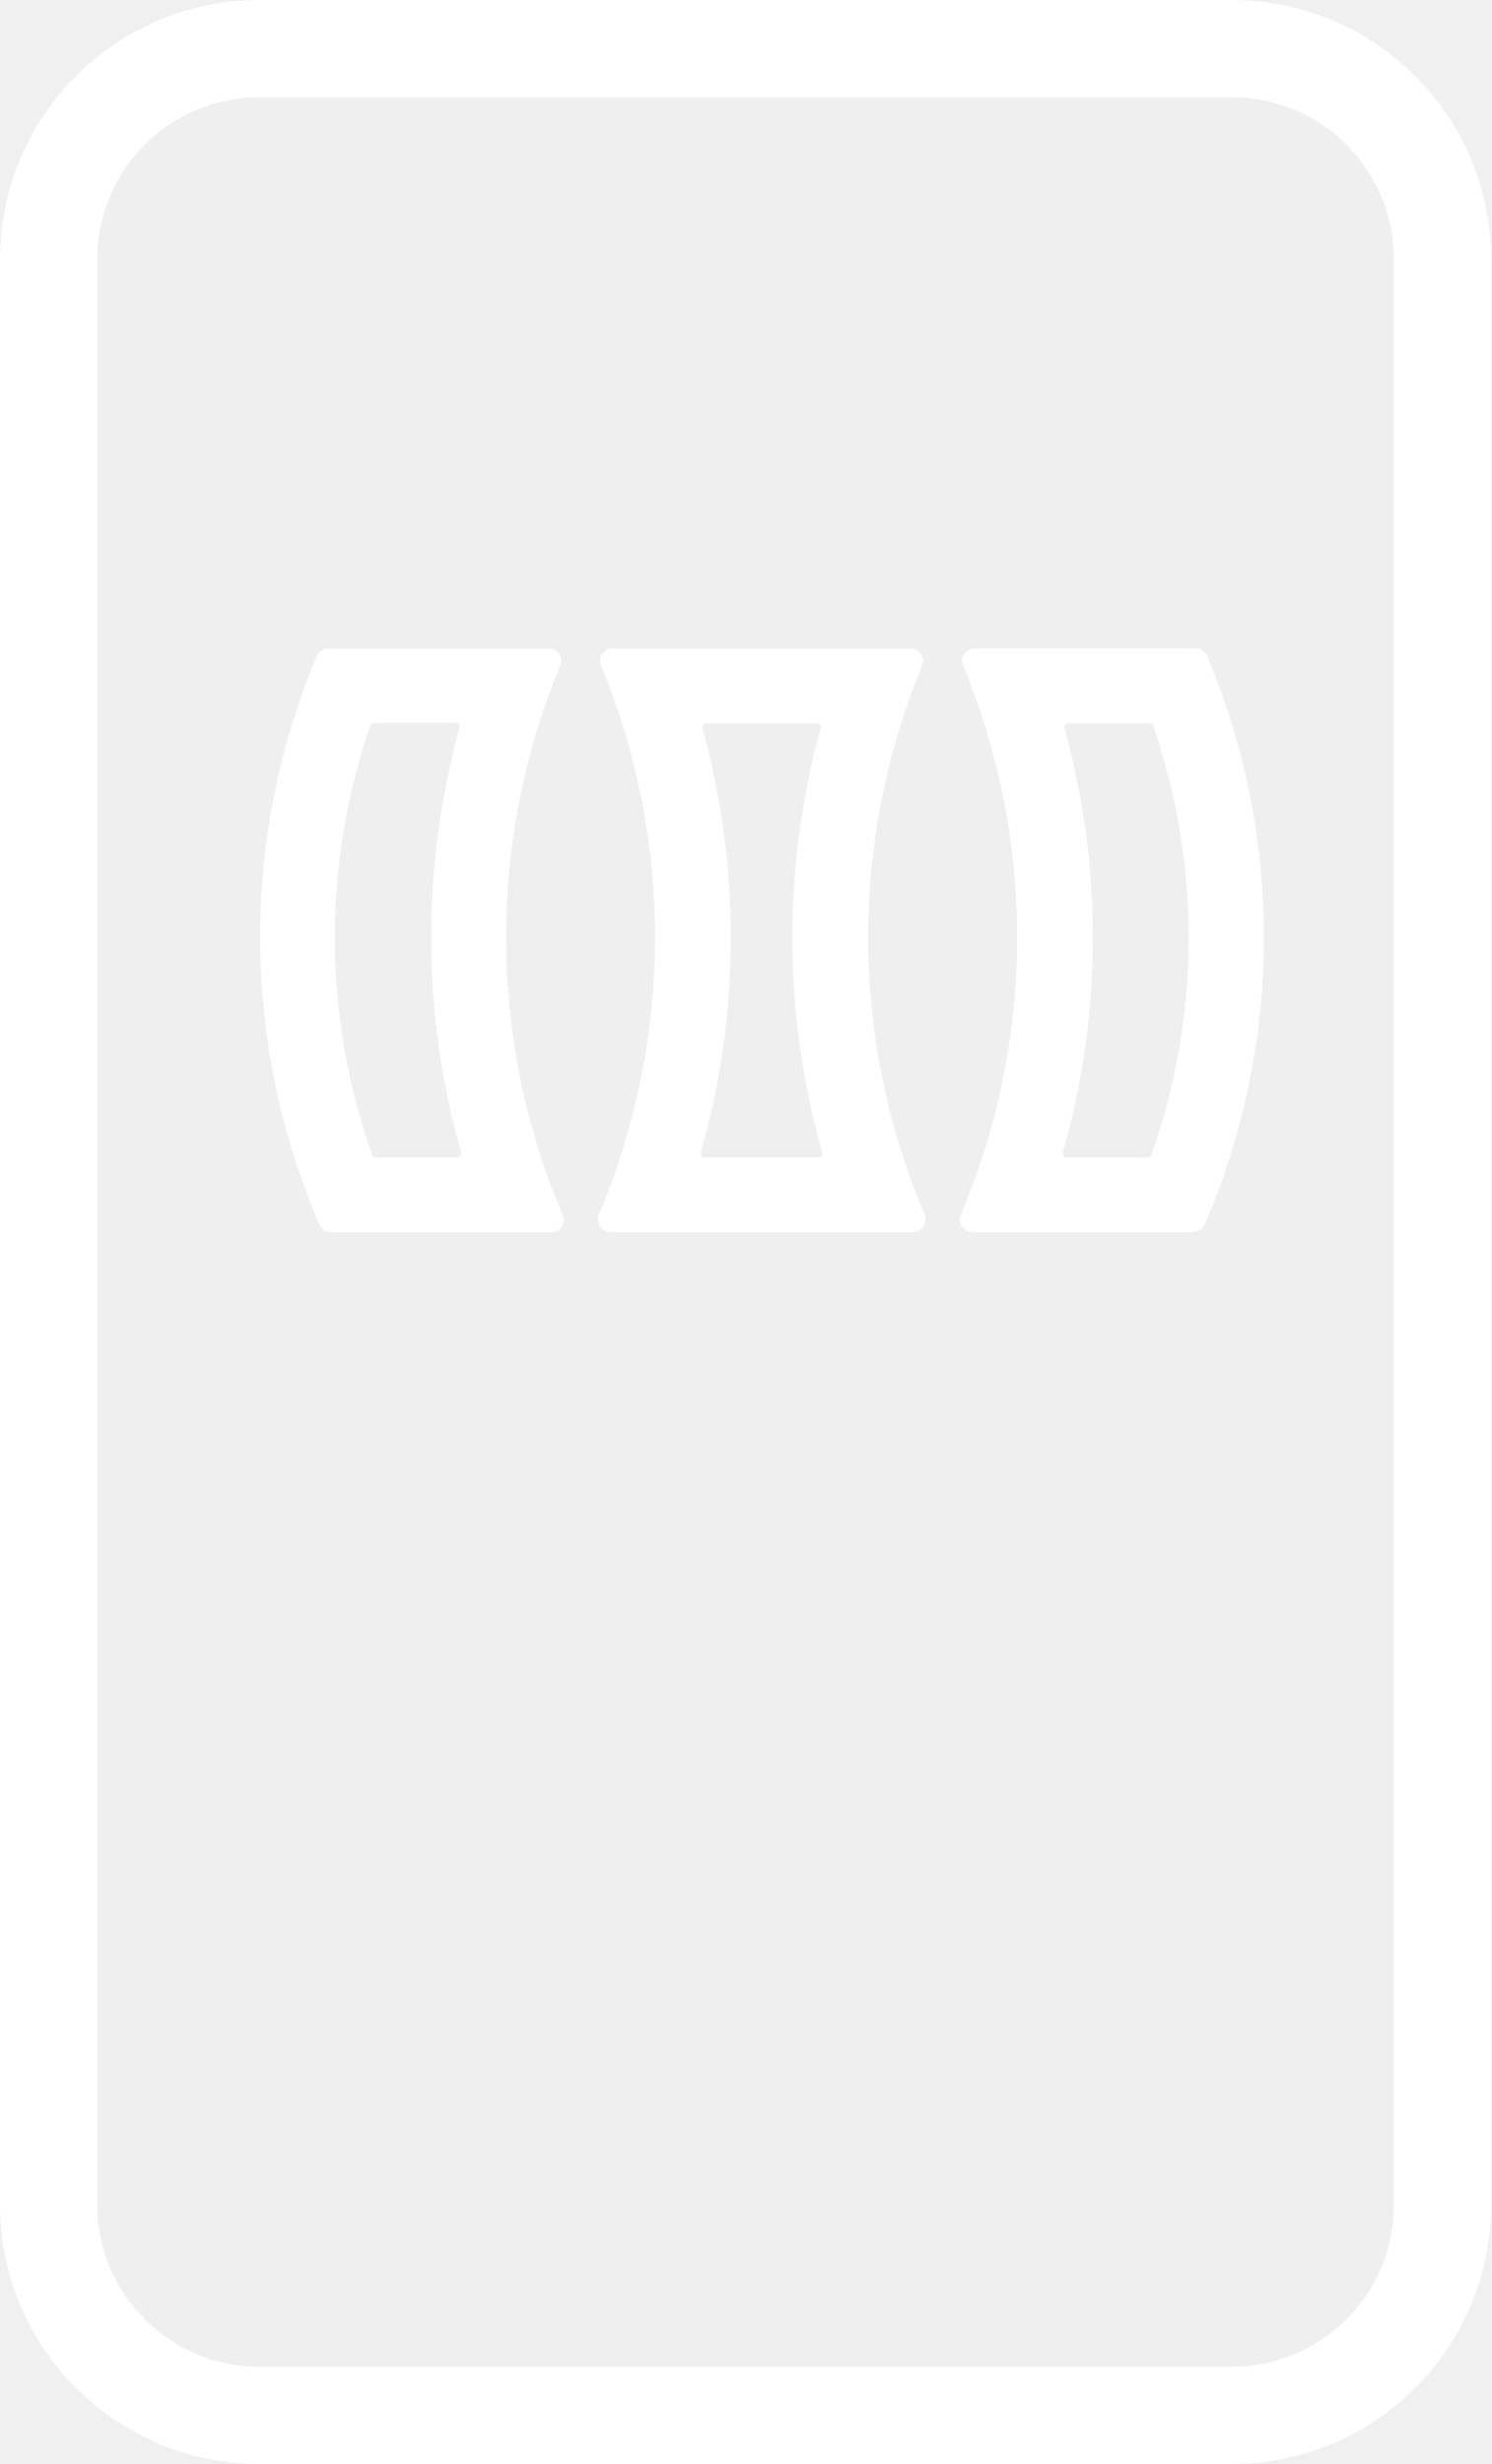
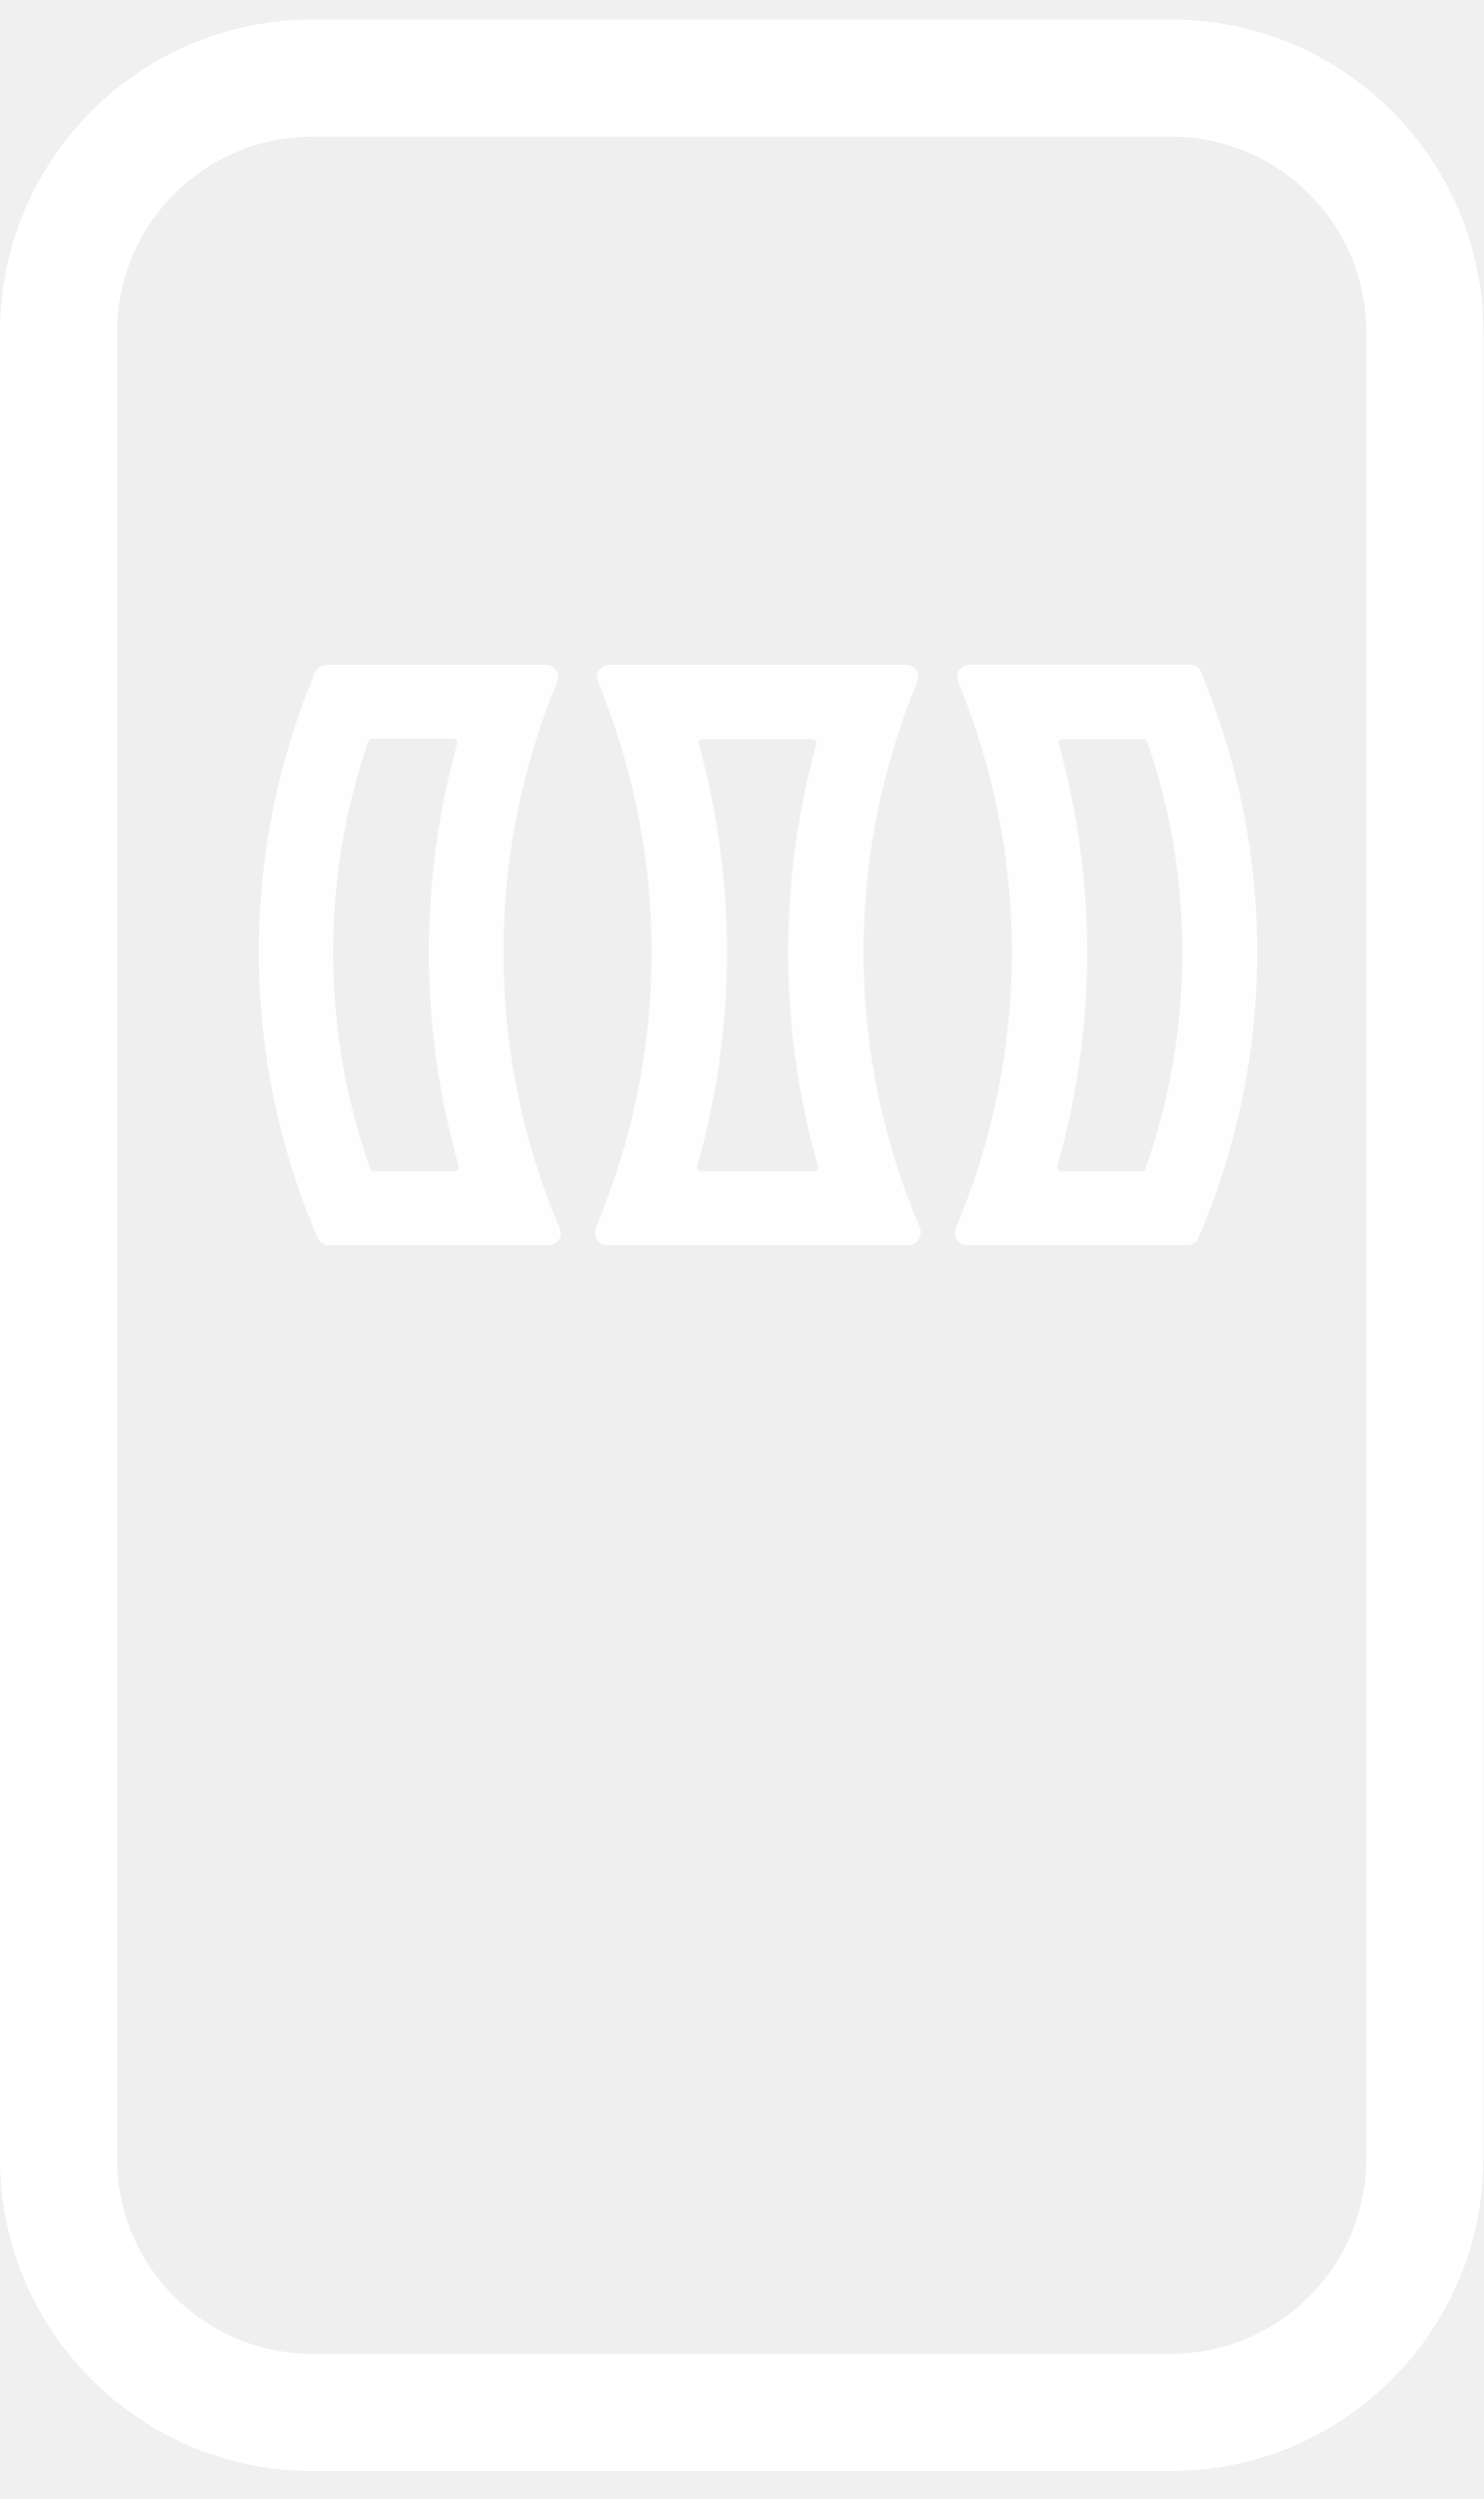
- <svg xmlns="http://www.w3.org/2000/svg" width="46" height="76" viewBox="0 0 46 76" fill="none">
-   <rect x="1.5" y="1.5" width="43" height="73" rx="6.5" fill="#717171" fill-opacity="0.01" stroke="white" stroke-width="3" />
-   <g clip-path="url(#clip0_1478_3966)">
-     <path d="M26.783 28.913C26.779 26.037 27.345 23.189 28.449 20.527C28.474 20.469 28.484 20.407 28.478 20.345C28.472 20.282 28.45 20.223 28.415 20.171C28.379 20.12 28.331 20.077 28.276 20.048C28.22 20.019 28.157 20.003 28.094 20.003H18.895C18.832 20.004 18.77 20.019 18.714 20.049C18.659 20.078 18.611 20.12 18.575 20.171C18.54 20.223 18.518 20.282 18.512 20.345C18.506 20.407 18.516 20.469 18.541 20.527C20.785 25.958 20.761 32.042 18.476 37.457C18.451 37.517 18.442 37.582 18.448 37.647C18.455 37.712 18.477 37.775 18.514 37.829C18.551 37.884 18.602 37.929 18.662 37.959C18.721 37.99 18.787 38.005 18.855 38.003H28.149C28.216 38.004 28.282 37.988 28.341 37.958C28.401 37.928 28.451 37.883 28.489 37.829C28.525 37.774 28.547 37.712 28.553 37.647C28.559 37.582 28.549 37.517 28.523 37.457C27.372 34.751 26.78 31.846 26.783 28.913ZM25.256 35.702H21.74C21.721 35.702 21.703 35.697 21.686 35.689C21.669 35.68 21.654 35.668 21.643 35.653C21.631 35.639 21.624 35.621 21.62 35.603C21.616 35.585 21.616 35.566 21.621 35.548C22.836 31.271 22.854 26.751 21.672 22.465C21.667 22.447 21.666 22.428 21.669 22.41C21.673 22.391 21.681 22.374 21.692 22.359C21.704 22.344 21.719 22.332 21.736 22.323C21.753 22.315 21.772 22.311 21.791 22.311H25.198C25.217 22.311 25.236 22.315 25.253 22.323C25.271 22.331 25.285 22.344 25.297 22.359C25.308 22.374 25.316 22.392 25.319 22.41C25.322 22.429 25.32 22.448 25.314 22.465C24.132 26.751 24.15 31.271 25.365 35.548C25.37 35.565 25.37 35.583 25.367 35.601C25.364 35.618 25.357 35.635 25.347 35.65C25.336 35.664 25.323 35.677 25.307 35.686C25.292 35.695 25.274 35.7 25.256 35.702ZM15.614 28.913C15.611 26.037 16.178 23.188 17.284 20.527C17.308 20.469 17.317 20.406 17.311 20.344C17.305 20.282 17.283 20.223 17.247 20.171C17.212 20.119 17.164 20.077 17.108 20.047C17.052 20.018 16.99 20.003 16.926 20.003H10.112C10.039 20.007 9.968 20.031 9.908 20.073C9.847 20.114 9.8 20.172 9.772 20.238C8.605 23.02 8.01 26.003 8.024 29.013C8.037 32.023 8.658 35 9.85 37.772C9.878 37.839 9.925 37.897 9.985 37.938C10.046 37.979 10.117 38.002 10.191 38.003H17.005C17.068 38.003 17.13 37.988 17.186 37.959C17.242 37.929 17.289 37.887 17.325 37.836C17.36 37.783 17.381 37.723 17.387 37.66C17.393 37.598 17.383 37.535 17.359 37.477C16.203 34.765 15.61 31.853 15.614 28.913ZM14.088 35.702H11.598C11.572 35.702 11.547 35.694 11.526 35.68C11.504 35.666 11.488 35.645 11.479 35.622C9.968 31.337 9.947 26.679 11.421 22.382C11.428 22.358 11.444 22.336 11.465 22.321C11.486 22.306 11.511 22.298 11.536 22.298H14.054C14.073 22.298 14.092 22.303 14.108 22.311C14.125 22.32 14.14 22.332 14.151 22.347C14.163 22.361 14.171 22.379 14.175 22.397C14.178 22.415 14.178 22.434 14.173 22.452C12.992 26.738 13.009 31.258 14.221 35.535C14.229 35.554 14.231 35.576 14.228 35.597C14.225 35.618 14.216 35.639 14.203 35.655C14.189 35.672 14.172 35.685 14.152 35.694C14.132 35.702 14.11 35.705 14.088 35.702ZM37.256 20.235C37.226 20.166 37.176 20.107 37.112 20.065C37.049 20.023 36.974 20 36.898 20H30.067C30.003 20 29.941 20.015 29.885 20.044C29.829 20.073 29.781 20.116 29.746 20.167C29.71 20.219 29.689 20.279 29.682 20.341C29.676 20.403 29.685 20.466 29.709 20.523C31.959 25.961 31.934 32.054 29.638 37.473C29.613 37.531 29.603 37.594 29.609 37.657C29.615 37.719 29.637 37.779 29.672 37.832C29.708 37.884 29.756 37.927 29.812 37.956C29.869 37.985 29.931 38.001 29.995 38H36.809C36.885 38 36.96 37.978 37.023 37.937C37.087 37.896 37.137 37.837 37.167 37.769C38.357 34.996 38.977 32.019 38.99 29.009C39.002 25.999 38.408 23.017 37.242 20.235H37.256ZM35.518 35.622C35.509 35.645 35.493 35.666 35.471 35.681C35.45 35.695 35.425 35.702 35.399 35.702H32.908C32.889 35.702 32.871 35.697 32.854 35.689C32.837 35.68 32.822 35.668 32.811 35.653C32.8 35.639 32.792 35.621 32.788 35.603C32.784 35.585 32.784 35.566 32.789 35.548C34.006 31.271 34.022 26.75 32.837 22.465C32.832 22.448 32.832 22.429 32.836 22.41C32.839 22.392 32.847 22.375 32.859 22.36C32.87 22.345 32.885 22.333 32.902 22.325C32.919 22.316 32.937 22.312 32.956 22.311H35.46C35.486 22.311 35.512 22.319 35.533 22.334C35.555 22.349 35.571 22.371 35.579 22.395C37.05 26.693 37.028 31.35 35.518 35.635V35.622Z" fill="white" />
-   </g>
-   <defs>
-     <clipPath id="clip0_1478_3966">
-       <rect width="31" height="18" fill="white" transform="translate(8 20)" />
-     </clipPath>
-   </defs>
+ <svg xmlns="http://www.w3.org/2000/svg" width="38" height="64" viewBox="0 0 38 64" fill="none">
+   <path d="M22.125 24.384C22.122 22.009 22.589 19.656 23.501 17.457C23.522 17.409 23.53 17.358 23.525 17.306C23.52 17.255 23.502 17.206 23.473 17.163C23.444 17.12 23.404 17.086 23.358 17.061C23.312 17.037 23.261 17.025 23.208 17.024H15.609C15.557 17.025 15.506 17.038 15.46 17.062C15.414 17.086 15.374 17.121 15.345 17.163C15.315 17.206 15.297 17.255 15.293 17.306C15.288 17.358 15.296 17.409 15.317 17.457C17.17 21.944 17.151 26.969 15.263 31.442C15.242 31.492 15.234 31.546 15.24 31.6C15.245 31.654 15.264 31.705 15.294 31.75C15.325 31.795 15.367 31.832 15.416 31.858C15.465 31.883 15.52 31.895 15.575 31.894H23.253C23.309 31.895 23.363 31.882 23.412 31.857C23.461 31.831 23.503 31.795 23.535 31.75C23.564 31.705 23.582 31.653 23.587 31.6C23.592 31.546 23.584 31.492 23.563 31.442C22.611 29.207 22.123 26.808 22.125 24.384ZM20.864 29.993H17.959C17.944 29.993 17.928 29.989 17.915 29.982C17.901 29.975 17.888 29.965 17.879 29.953C17.869 29.941 17.863 29.926 17.86 29.911C17.857 29.896 17.857 29.881 17.861 29.866C18.865 26.333 18.88 22.599 17.903 19.058C17.899 19.044 17.898 19.028 17.901 19.012C17.904 18.997 17.91 18.983 17.92 18.97C17.929 18.958 17.942 18.948 17.956 18.941C17.97 18.934 17.986 18.931 18.002 18.931H20.816C20.832 18.931 20.847 18.934 20.862 18.941C20.876 18.948 20.888 18.958 20.897 18.97C20.907 18.983 20.913 18.997 20.916 19.013C20.918 19.028 20.917 19.044 20.912 19.058C19.935 22.599 19.95 26.333 20.954 29.866C20.958 29.88 20.958 29.895 20.956 29.909C20.953 29.924 20.947 29.938 20.939 29.95C20.93 29.962 20.919 29.972 20.906 29.979C20.893 29.987 20.879 29.992 20.864 29.993ZM12.899 24.384C12.896 22.009 13.364 19.655 14.278 17.457C14.298 17.409 14.306 17.357 14.3 17.306C14.295 17.255 14.277 17.206 14.248 17.163C14.219 17.12 14.179 17.085 14.133 17.061C14.086 17.037 14.035 17.024 13.982 17.024H8.354C8.293 17.028 8.234 17.047 8.185 17.082C8.135 17.116 8.096 17.163 8.072 17.218C7.108 19.517 6.617 21.981 6.628 24.467C6.64 26.954 7.152 29.413 8.137 31.703C8.16 31.758 8.199 31.806 8.249 31.84C8.299 31.874 8.358 31.893 8.418 31.894H14.047C14.1 31.894 14.151 31.881 14.197 31.857C14.243 31.833 14.283 31.798 14.312 31.756C14.341 31.712 14.358 31.662 14.363 31.611C14.368 31.559 14.36 31.507 14.34 31.459C13.385 29.219 12.895 26.814 12.899 24.384ZM11.638 29.993H9.581C9.559 29.993 9.539 29.986 9.521 29.975C9.504 29.963 9.49 29.946 9.482 29.927C8.234 26.387 8.217 22.539 9.434 18.989C9.441 18.969 9.454 18.952 9.471 18.939C9.488 18.927 9.509 18.92 9.53 18.92H11.61C11.626 18.92 11.641 18.924 11.655 18.931C11.669 18.938 11.681 18.948 11.69 18.96C11.7 18.973 11.706 18.987 11.71 19.002C11.713 19.017 11.712 19.032 11.709 19.047C10.733 22.587 10.746 26.321 11.748 29.855C11.754 29.871 11.756 29.889 11.754 29.906C11.751 29.924 11.744 29.941 11.733 29.954C11.722 29.968 11.707 29.979 11.691 29.986C11.674 29.993 11.656 29.995 11.638 29.993ZM30.776 17.216C30.752 17.159 30.71 17.11 30.658 17.075C30.605 17.041 30.544 17.022 30.481 17.022H24.838C24.785 17.021 24.734 17.034 24.688 17.058C24.641 17.082 24.602 17.117 24.573 17.16C24.543 17.203 24.525 17.252 24.52 17.303C24.515 17.355 24.522 17.406 24.542 17.454C26.401 21.946 26.38 26.98 24.483 31.456C24.463 31.504 24.455 31.556 24.46 31.608C24.465 31.66 24.483 31.709 24.512 31.752C24.541 31.795 24.581 31.831 24.628 31.855C24.674 31.879 24.726 31.892 24.779 31.891H30.408C30.471 31.891 30.532 31.873 30.585 31.839C30.637 31.805 30.678 31.757 30.703 31.7C31.686 29.41 32.198 26.95 32.209 24.464C32.219 21.978 31.729 19.514 30.765 17.216H30.776ZM29.341 29.927C29.334 29.946 29.32 29.963 29.302 29.975C29.285 29.987 29.264 29.993 29.242 29.993H27.185C27.169 29.993 27.154 29.989 27.14 29.982C27.126 29.975 27.114 29.965 27.105 29.953C27.095 29.941 27.089 29.926 27.086 29.911C27.082 29.896 27.083 29.881 27.087 29.866C28.092 26.333 28.105 22.598 27.126 19.058C27.122 19.044 27.122 19.028 27.125 19.013C27.128 18.998 27.135 18.984 27.144 18.971C27.154 18.959 27.166 18.949 27.18 18.942C27.194 18.935 27.209 18.931 27.224 18.931H29.293C29.315 18.931 29.336 18.938 29.354 18.95C29.371 18.962 29.385 18.98 29.392 19C30.606 22.551 30.588 26.398 29.341 29.938V29.927Z" fill="white" />
+   <rect x="1.5" y="2" width="35" height="59.783" rx="6.5" fill="#717171" fill-opacity="0.01" stroke="white" stroke-width="3" />
</svg>
